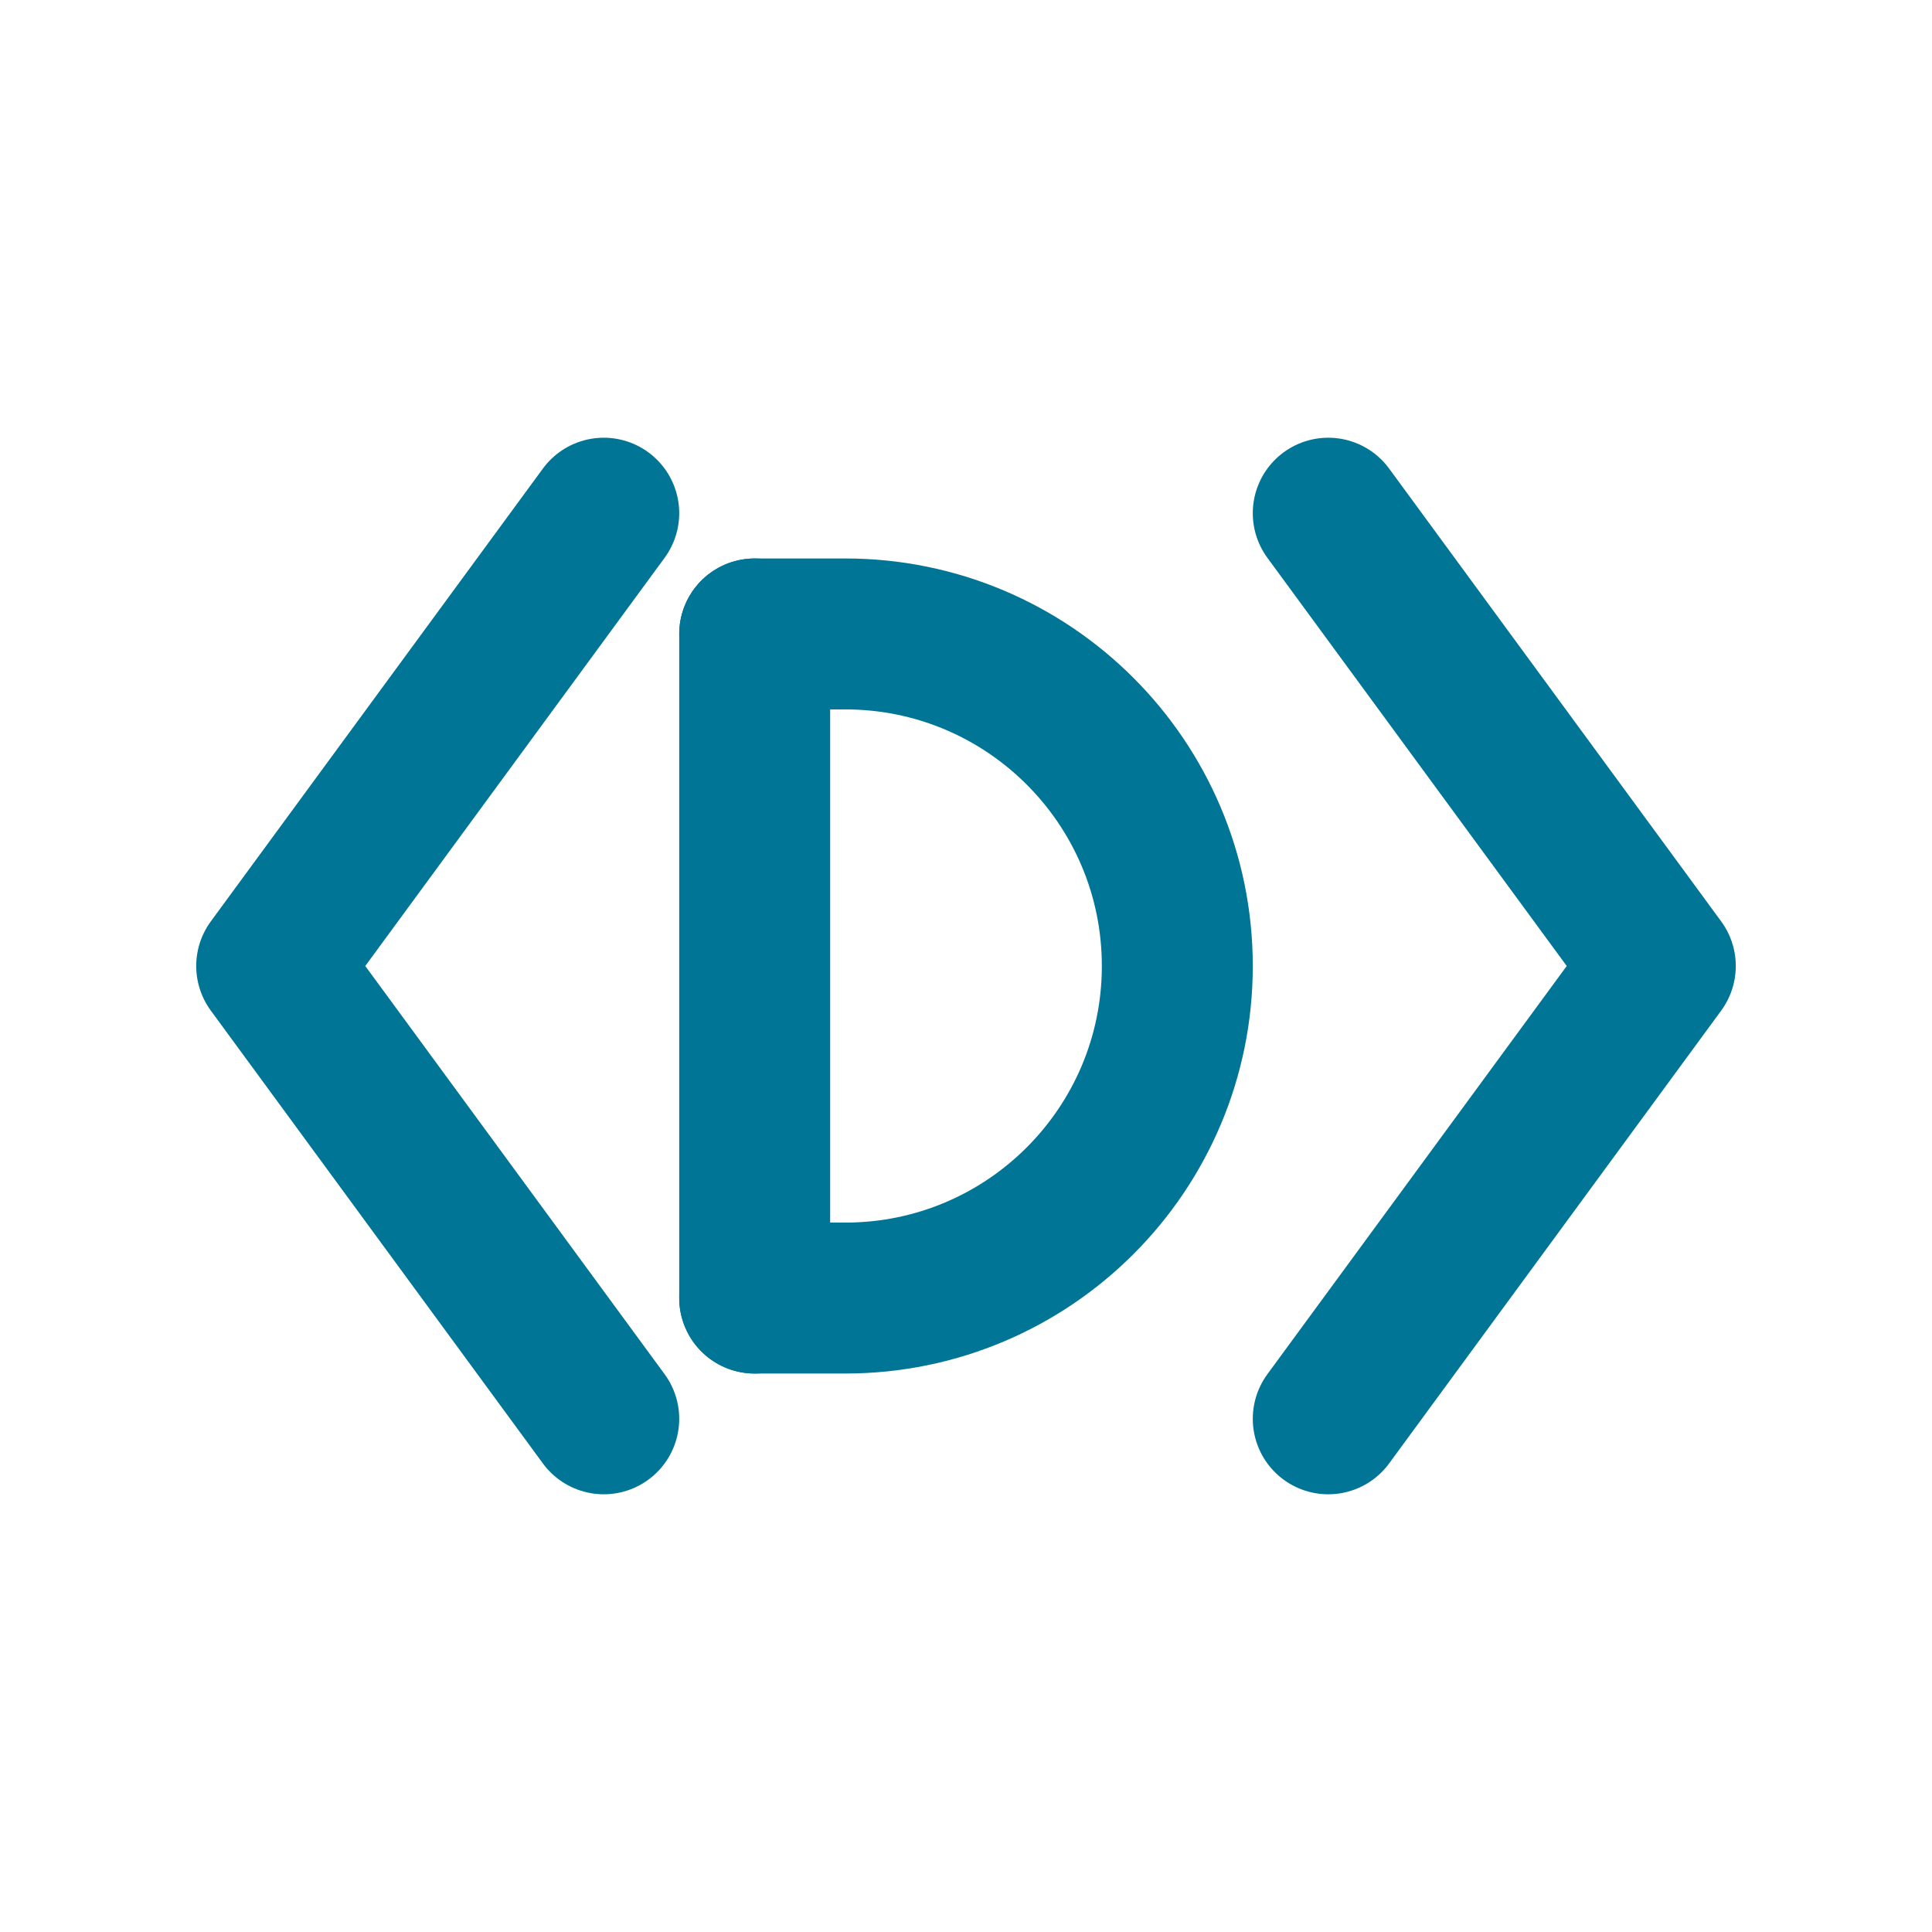
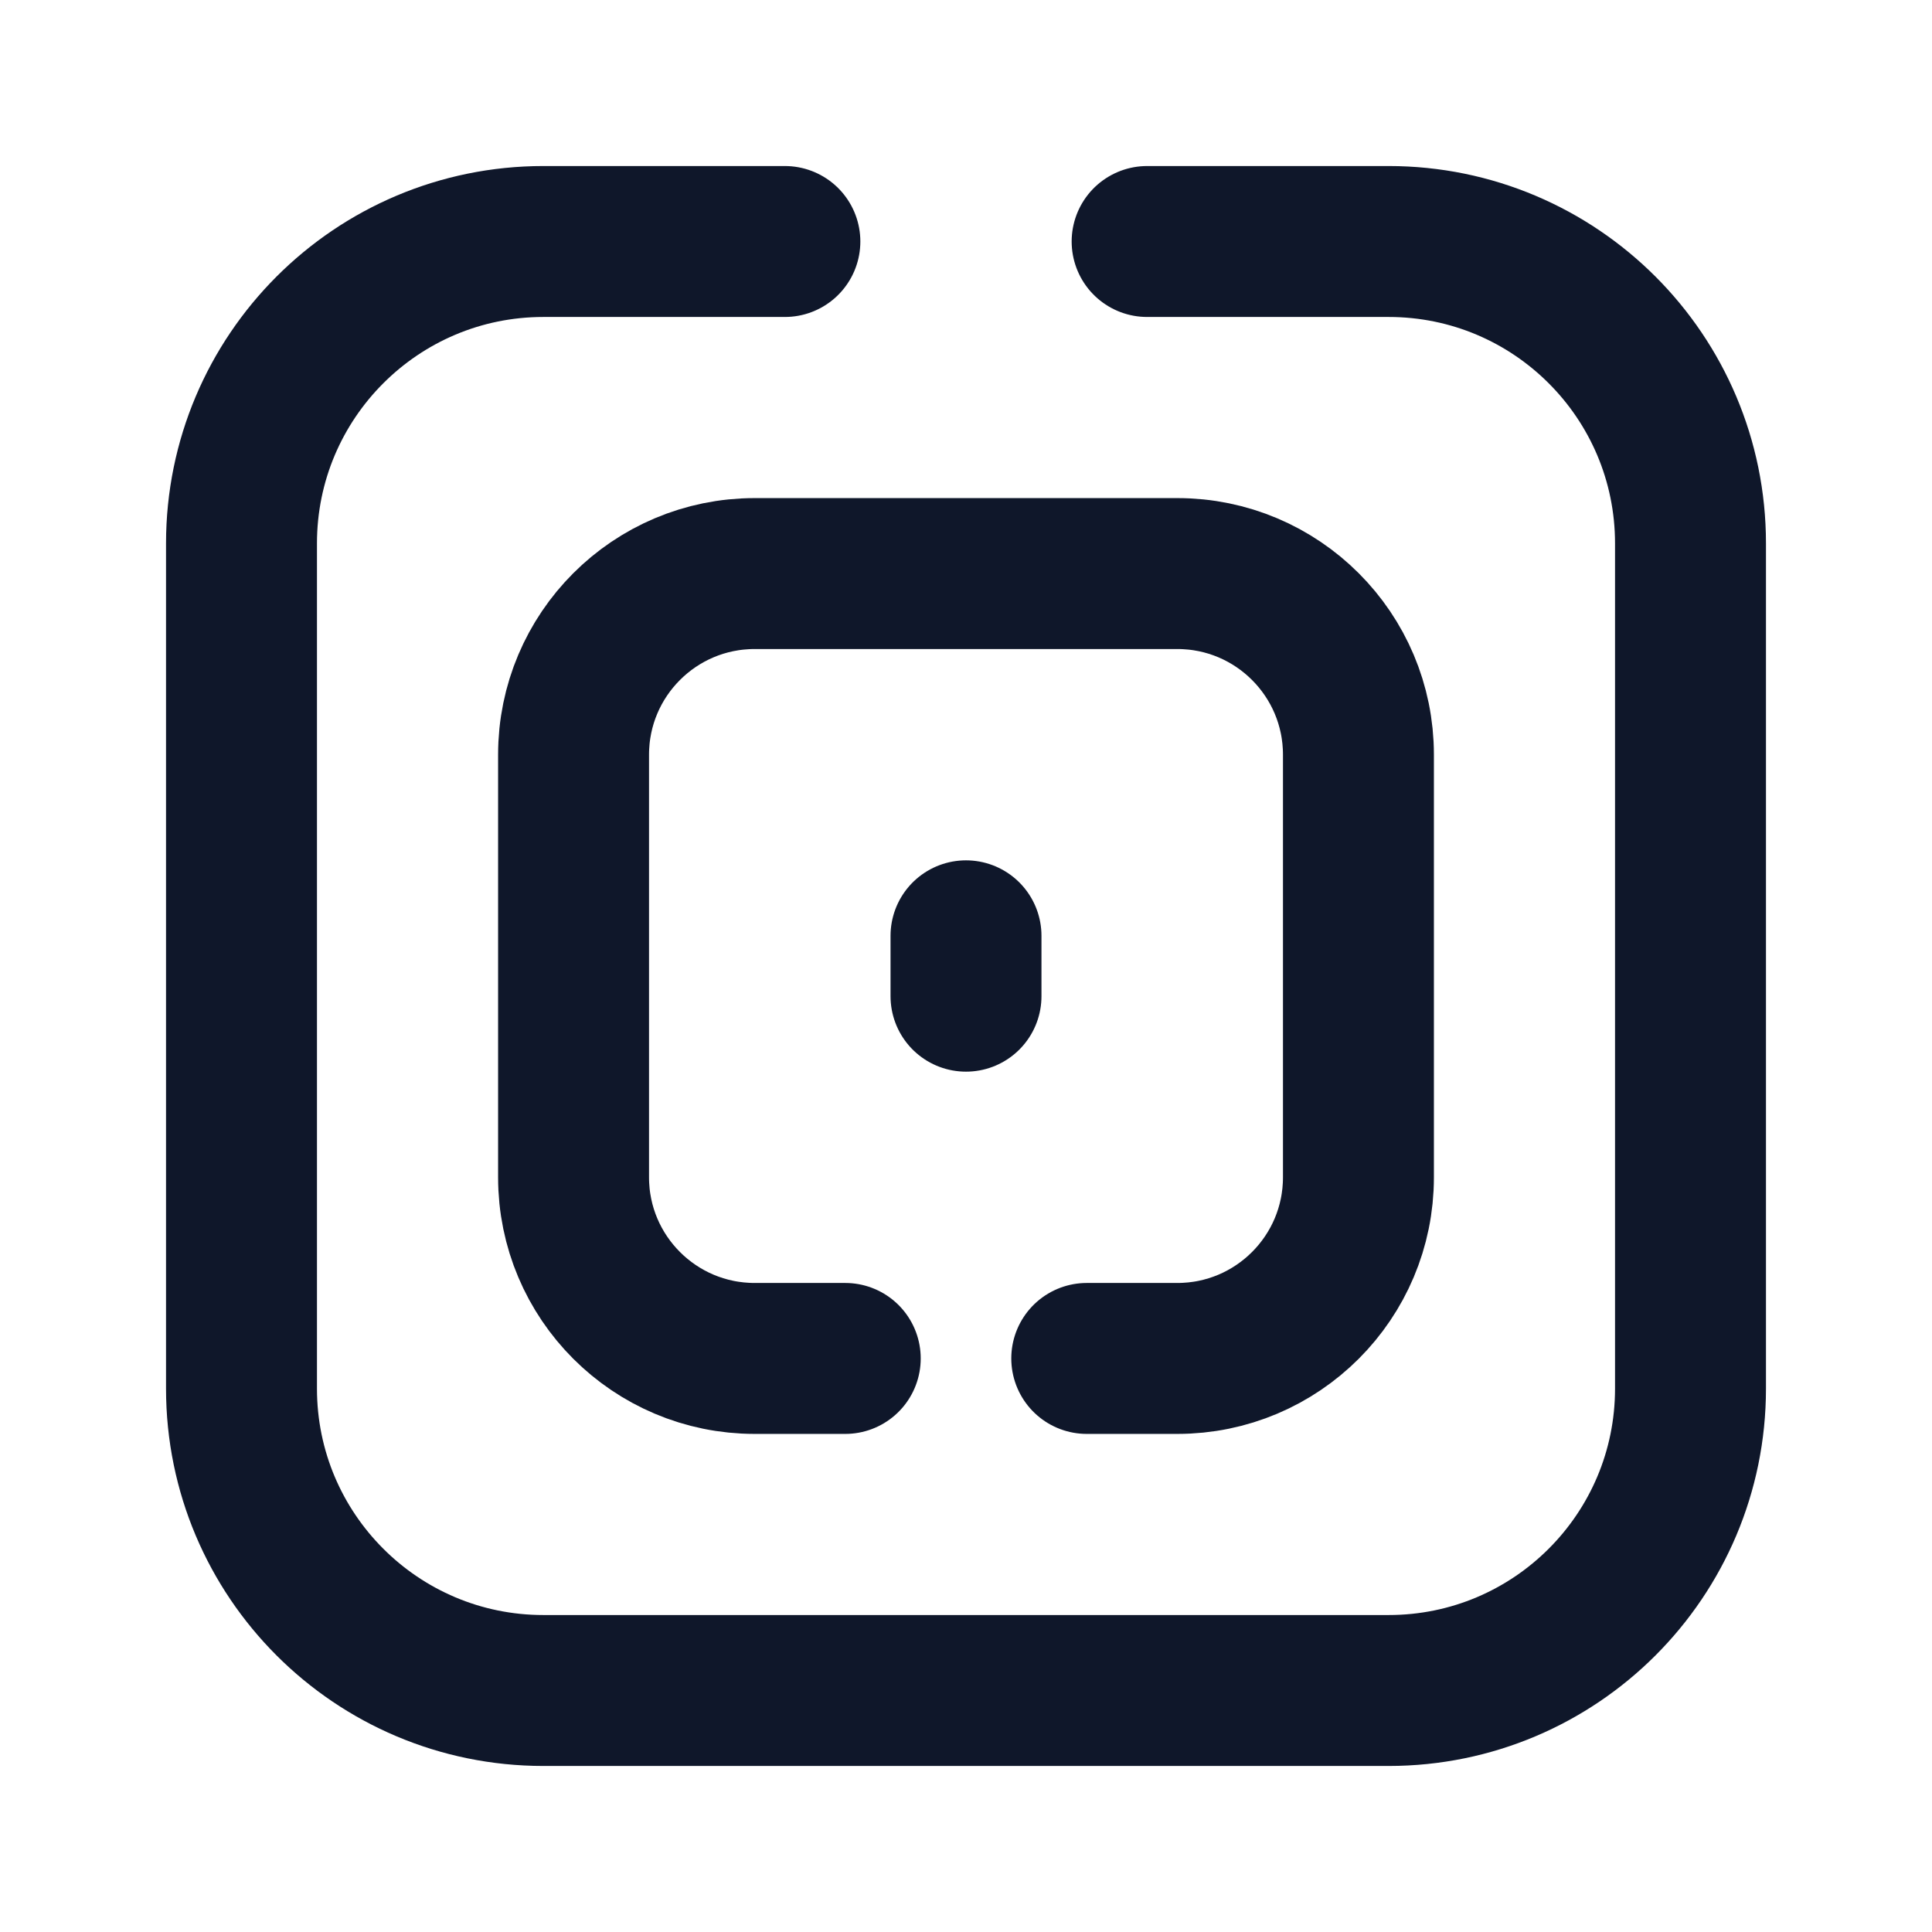
<svg xmlns="http://www.w3.org/2000/svg" viewBox="0 0 64 64">
-   <g fill="none" stroke="#007595" stroke-width="5" stroke-linecap="round" stroke-linejoin="round">
-     <path d="M20 17 L9 32 L20 47" />
-     <path d="M44 17 L55 32 L44 47" />
-     <path d="M25 21 V43" />
-     <path d="M25 21 H28 A11 11 0 0 1 28 43 H25" />
+   <style>
+     #mark { stroke: #0f172a; }
+     @media (prefers-color-scheme: dark) { #mark { stroke: #f8fafc; } }
+   </style>
+   <g id="mark" fill="none" stroke-width="5" stroke-linecap="round" stroke-linejoin="round">
+     <path d="M38 8H46A10 10 0 0 1 56 18V46A10 10 0 0 1 46 56H18A10 10 0 0 1 8 46V18A10 10 0 0 1 18 8H26" />
+     <path d="M28 45H25A6 6 0 0 1 19 39V25A6 6 0 0 1 25 19H39A6 6 0 0 1 45 25V39A6 6 0 0 1 39 45H36" />
+     <path d="M32 31V33" />
  </g>
</svg>
